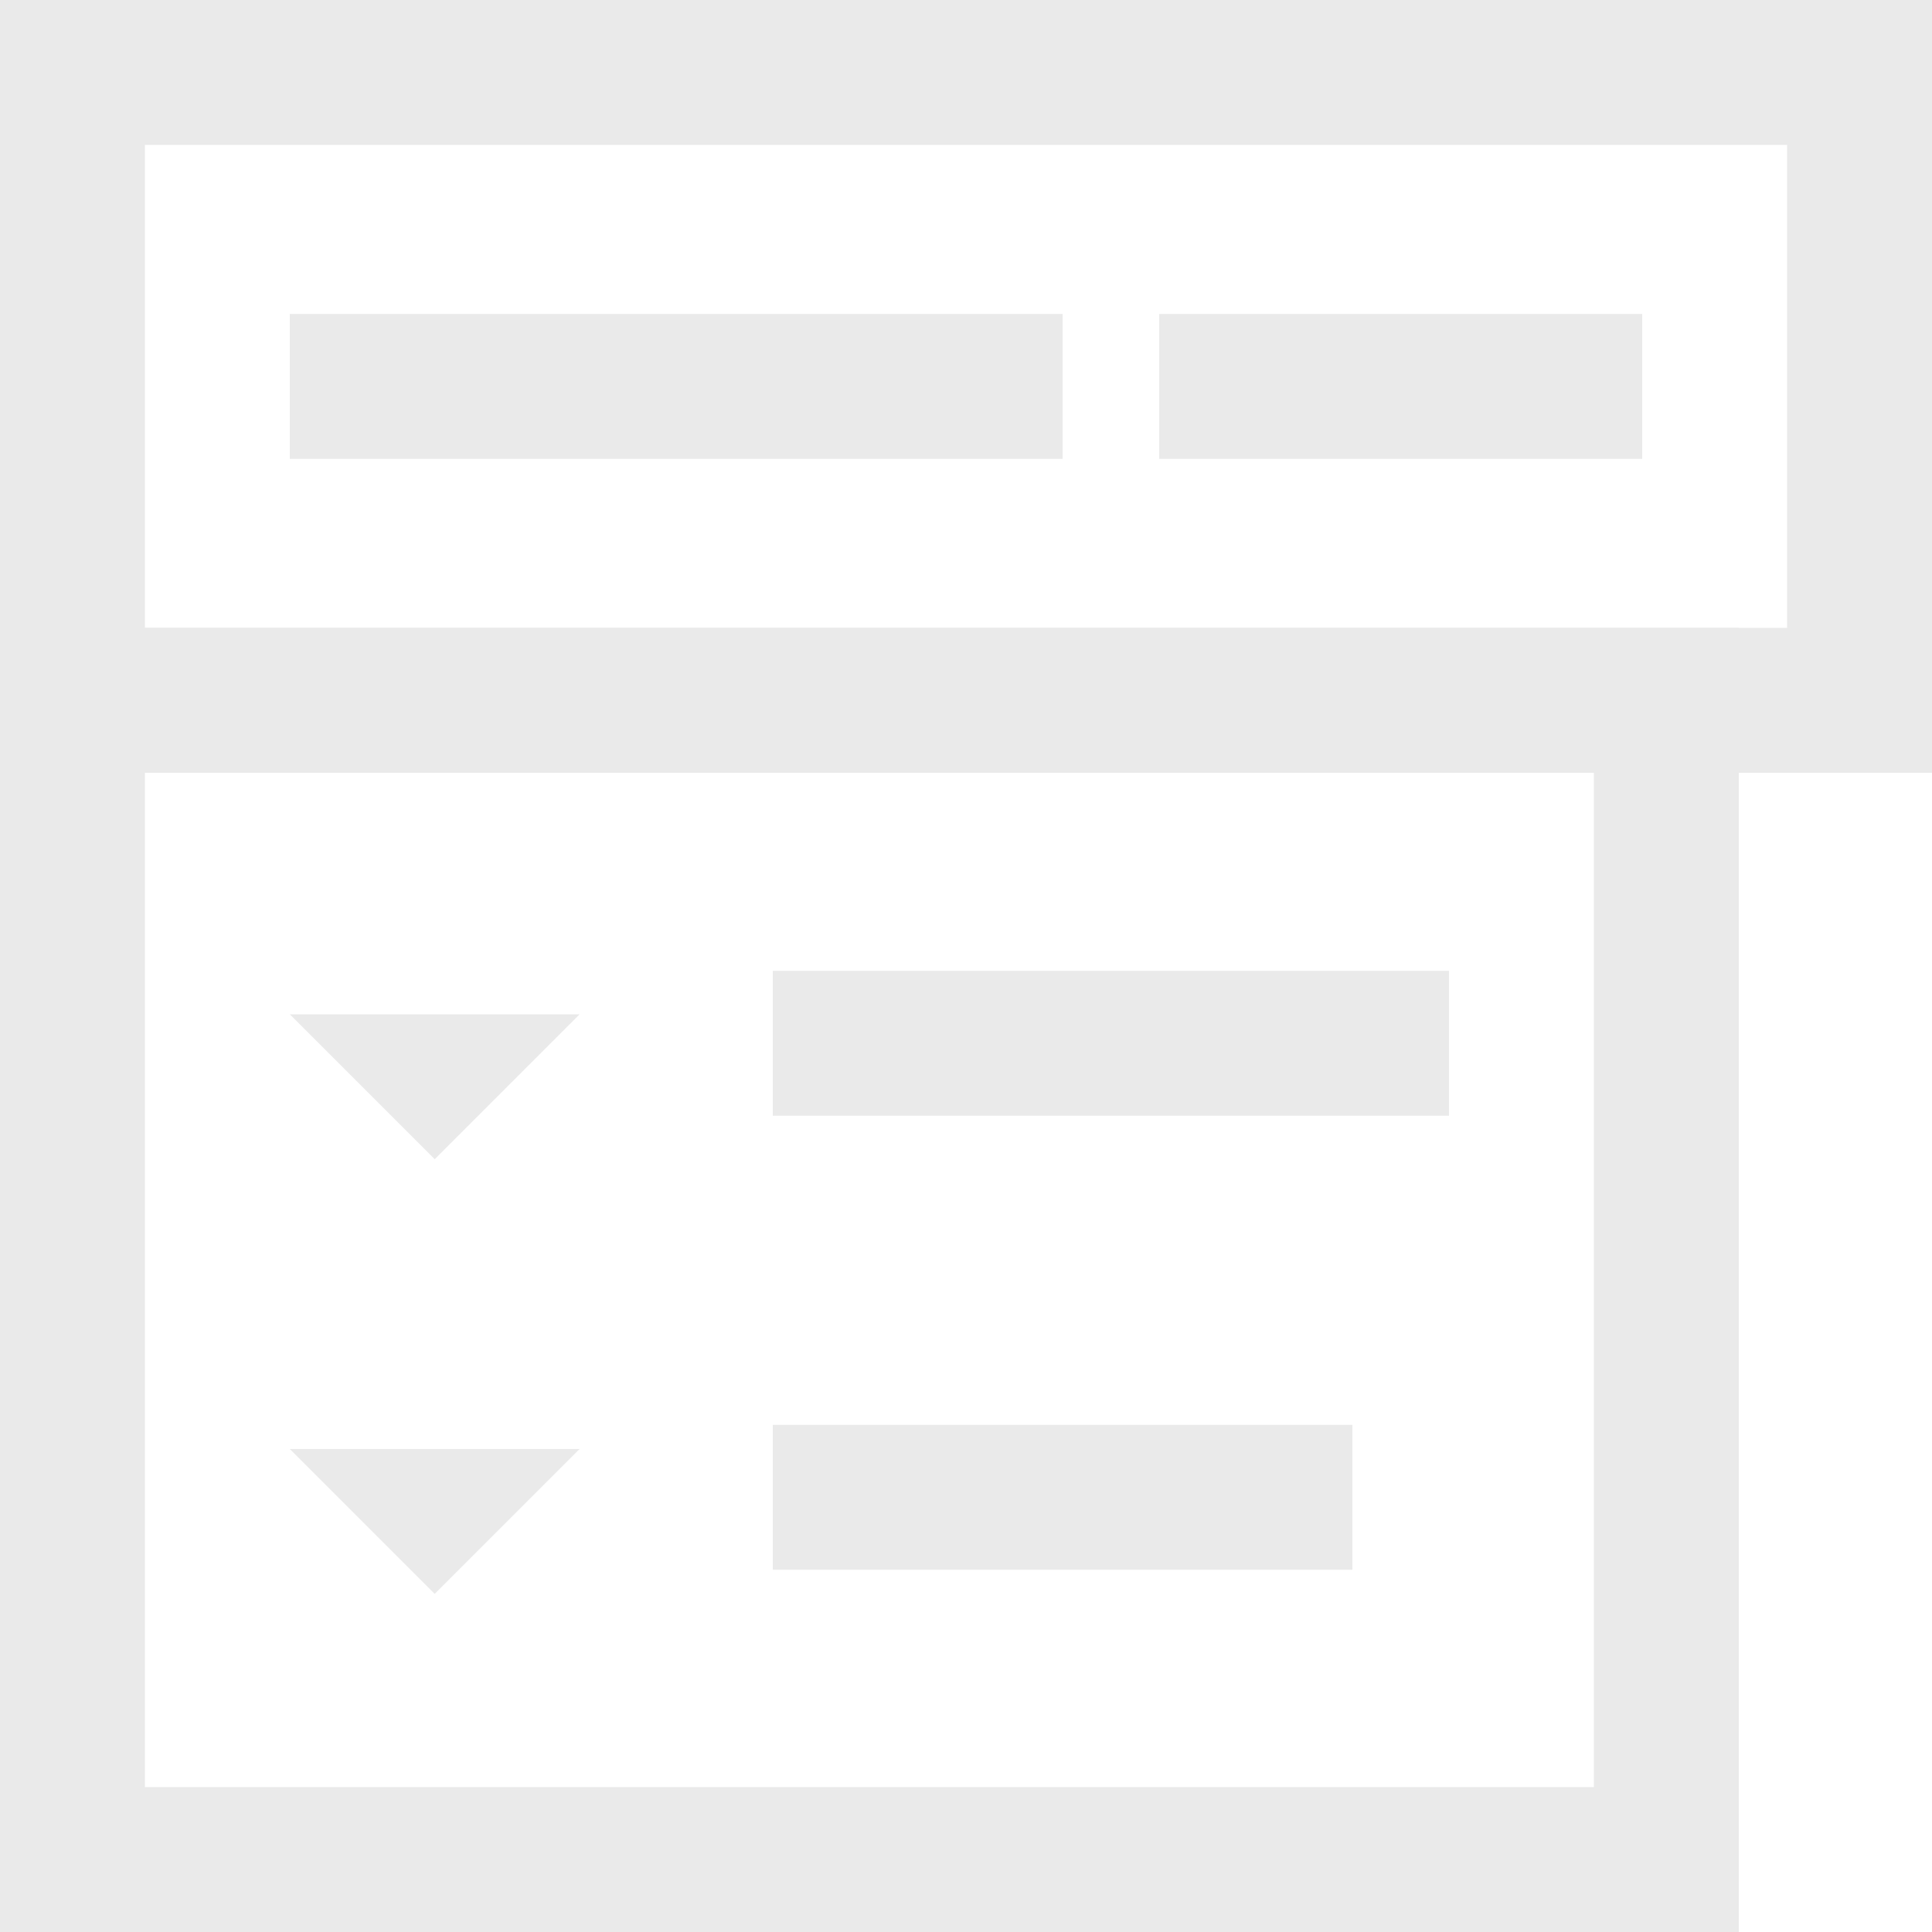
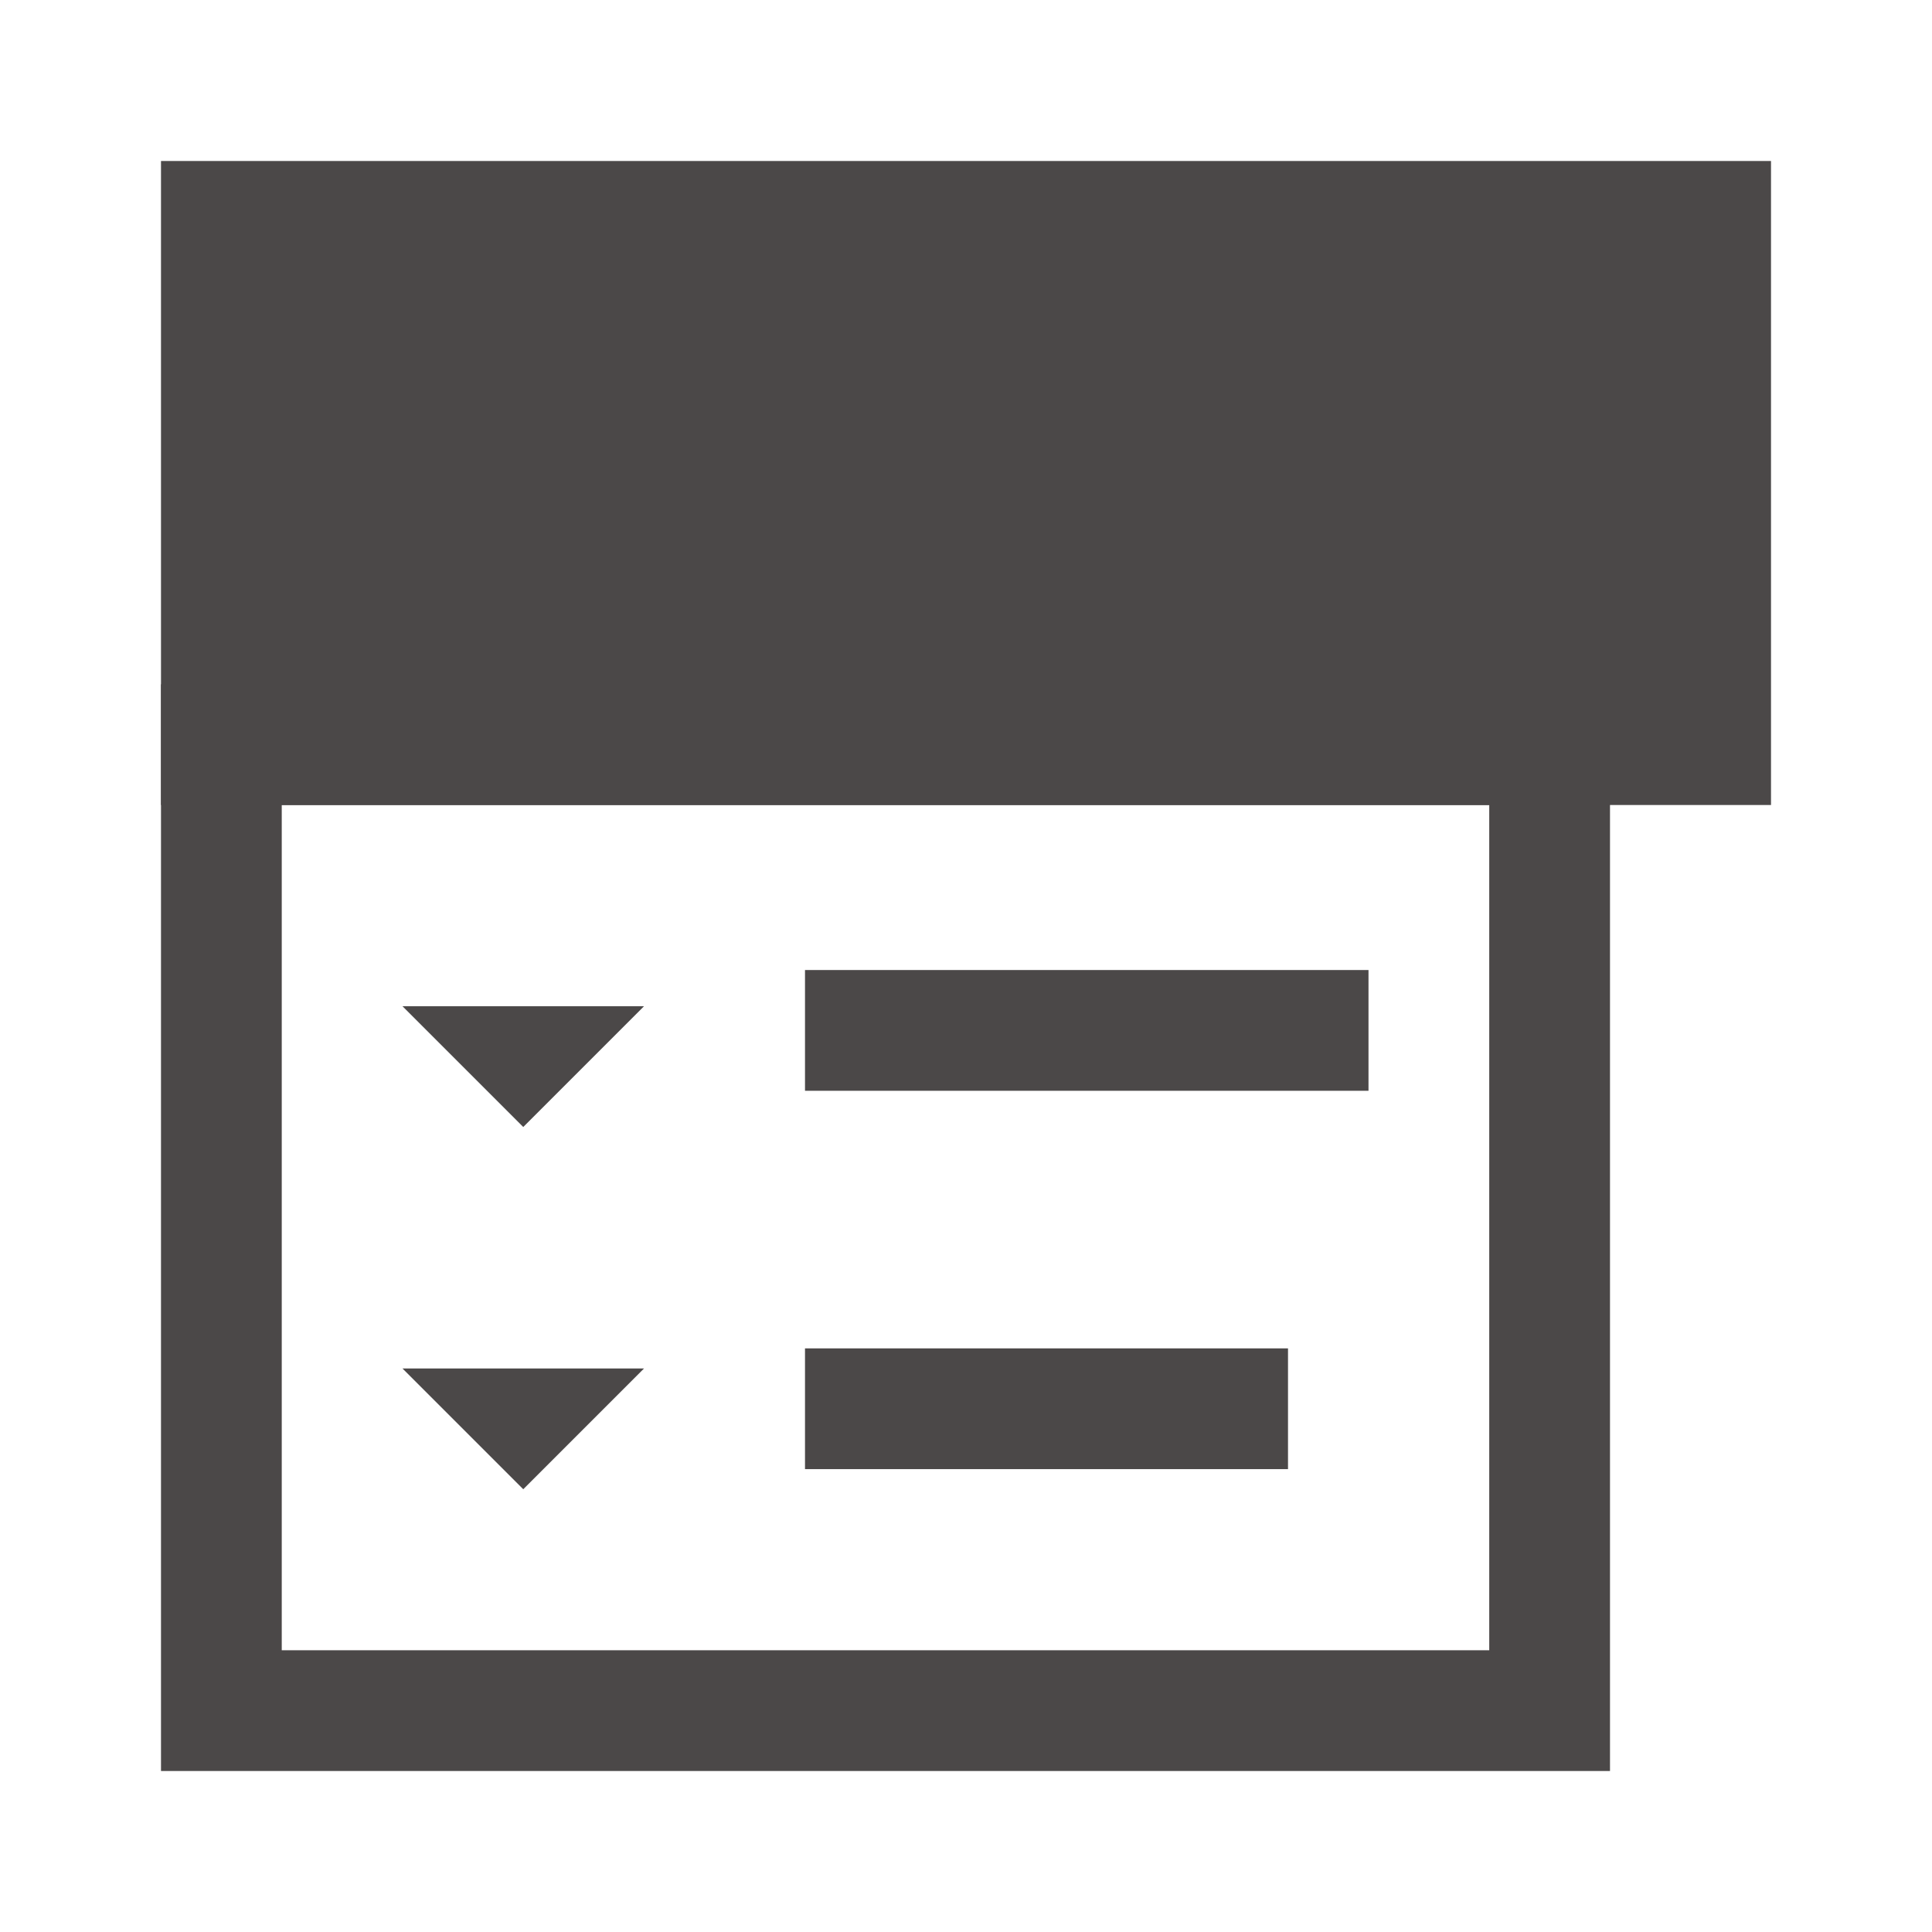
- <svg xmlns="http://www.w3.org/2000/svg" width="20" height="20" viewBox="0 0 20 20" fill="none">
-   <rect x="0.75" y="0.75" width="18.5" height="6.5" stroke="#EAEAEA" stroke-width="1.5" />
-   <path d="M8 10.05L15 10.05V11.55L8 11.55L8 10.05Z" fill="#EAEAEA" />
-   <path d="M8 14.75H14V16.25L8 16.25L8 14.75Z" fill="#EAEAEA" />
-   <path d="M6 10.5L3 10.5L4.5 12L6 10.5Z" fill="#EAEAEA" />
-   <path d="M6 15L3 15L4.5 16.5L6 15Z" fill="#EAEAEA" />
-   <path fill-rule="evenodd" clip-rule="evenodd" d="M0 6.5V20H18V6.5H0ZM1.5 18.5V8H16.5V18.5H1.5Z" fill="#EAEAEA" />
-   <path d="M3 3.25H11V4.75H3V3.25Z" fill="#EAEAEA" />
-   <path d="M12 3.25H17V4.75H12V3.25Z" fill="#EAEAEA" />
+ <svg xmlns="http://www.w3.org/2000/svg" fill="none" height="24" viewBox="0 0 24 24" width="24">
+   <g fill="#4b4848">
+     <path d="m2 2h20v8h-20z" />
+     <path d="m10 12.05h7v1.5h-7z" />
+     <path d="m10 16.75h6v1.5h-6z" />
+     <path d="m8 12.5h-3l1.5 1.5z" />
+     <path d="m8 17h-3l1.5 1.5z" />
+     <path clip-rule="evenodd" d="m2 8.5v13.5h18v-13.5zm1.5 12v-10.5h15v10.5z" fill-rule="evenodd" />
+   </g>
</svg>
